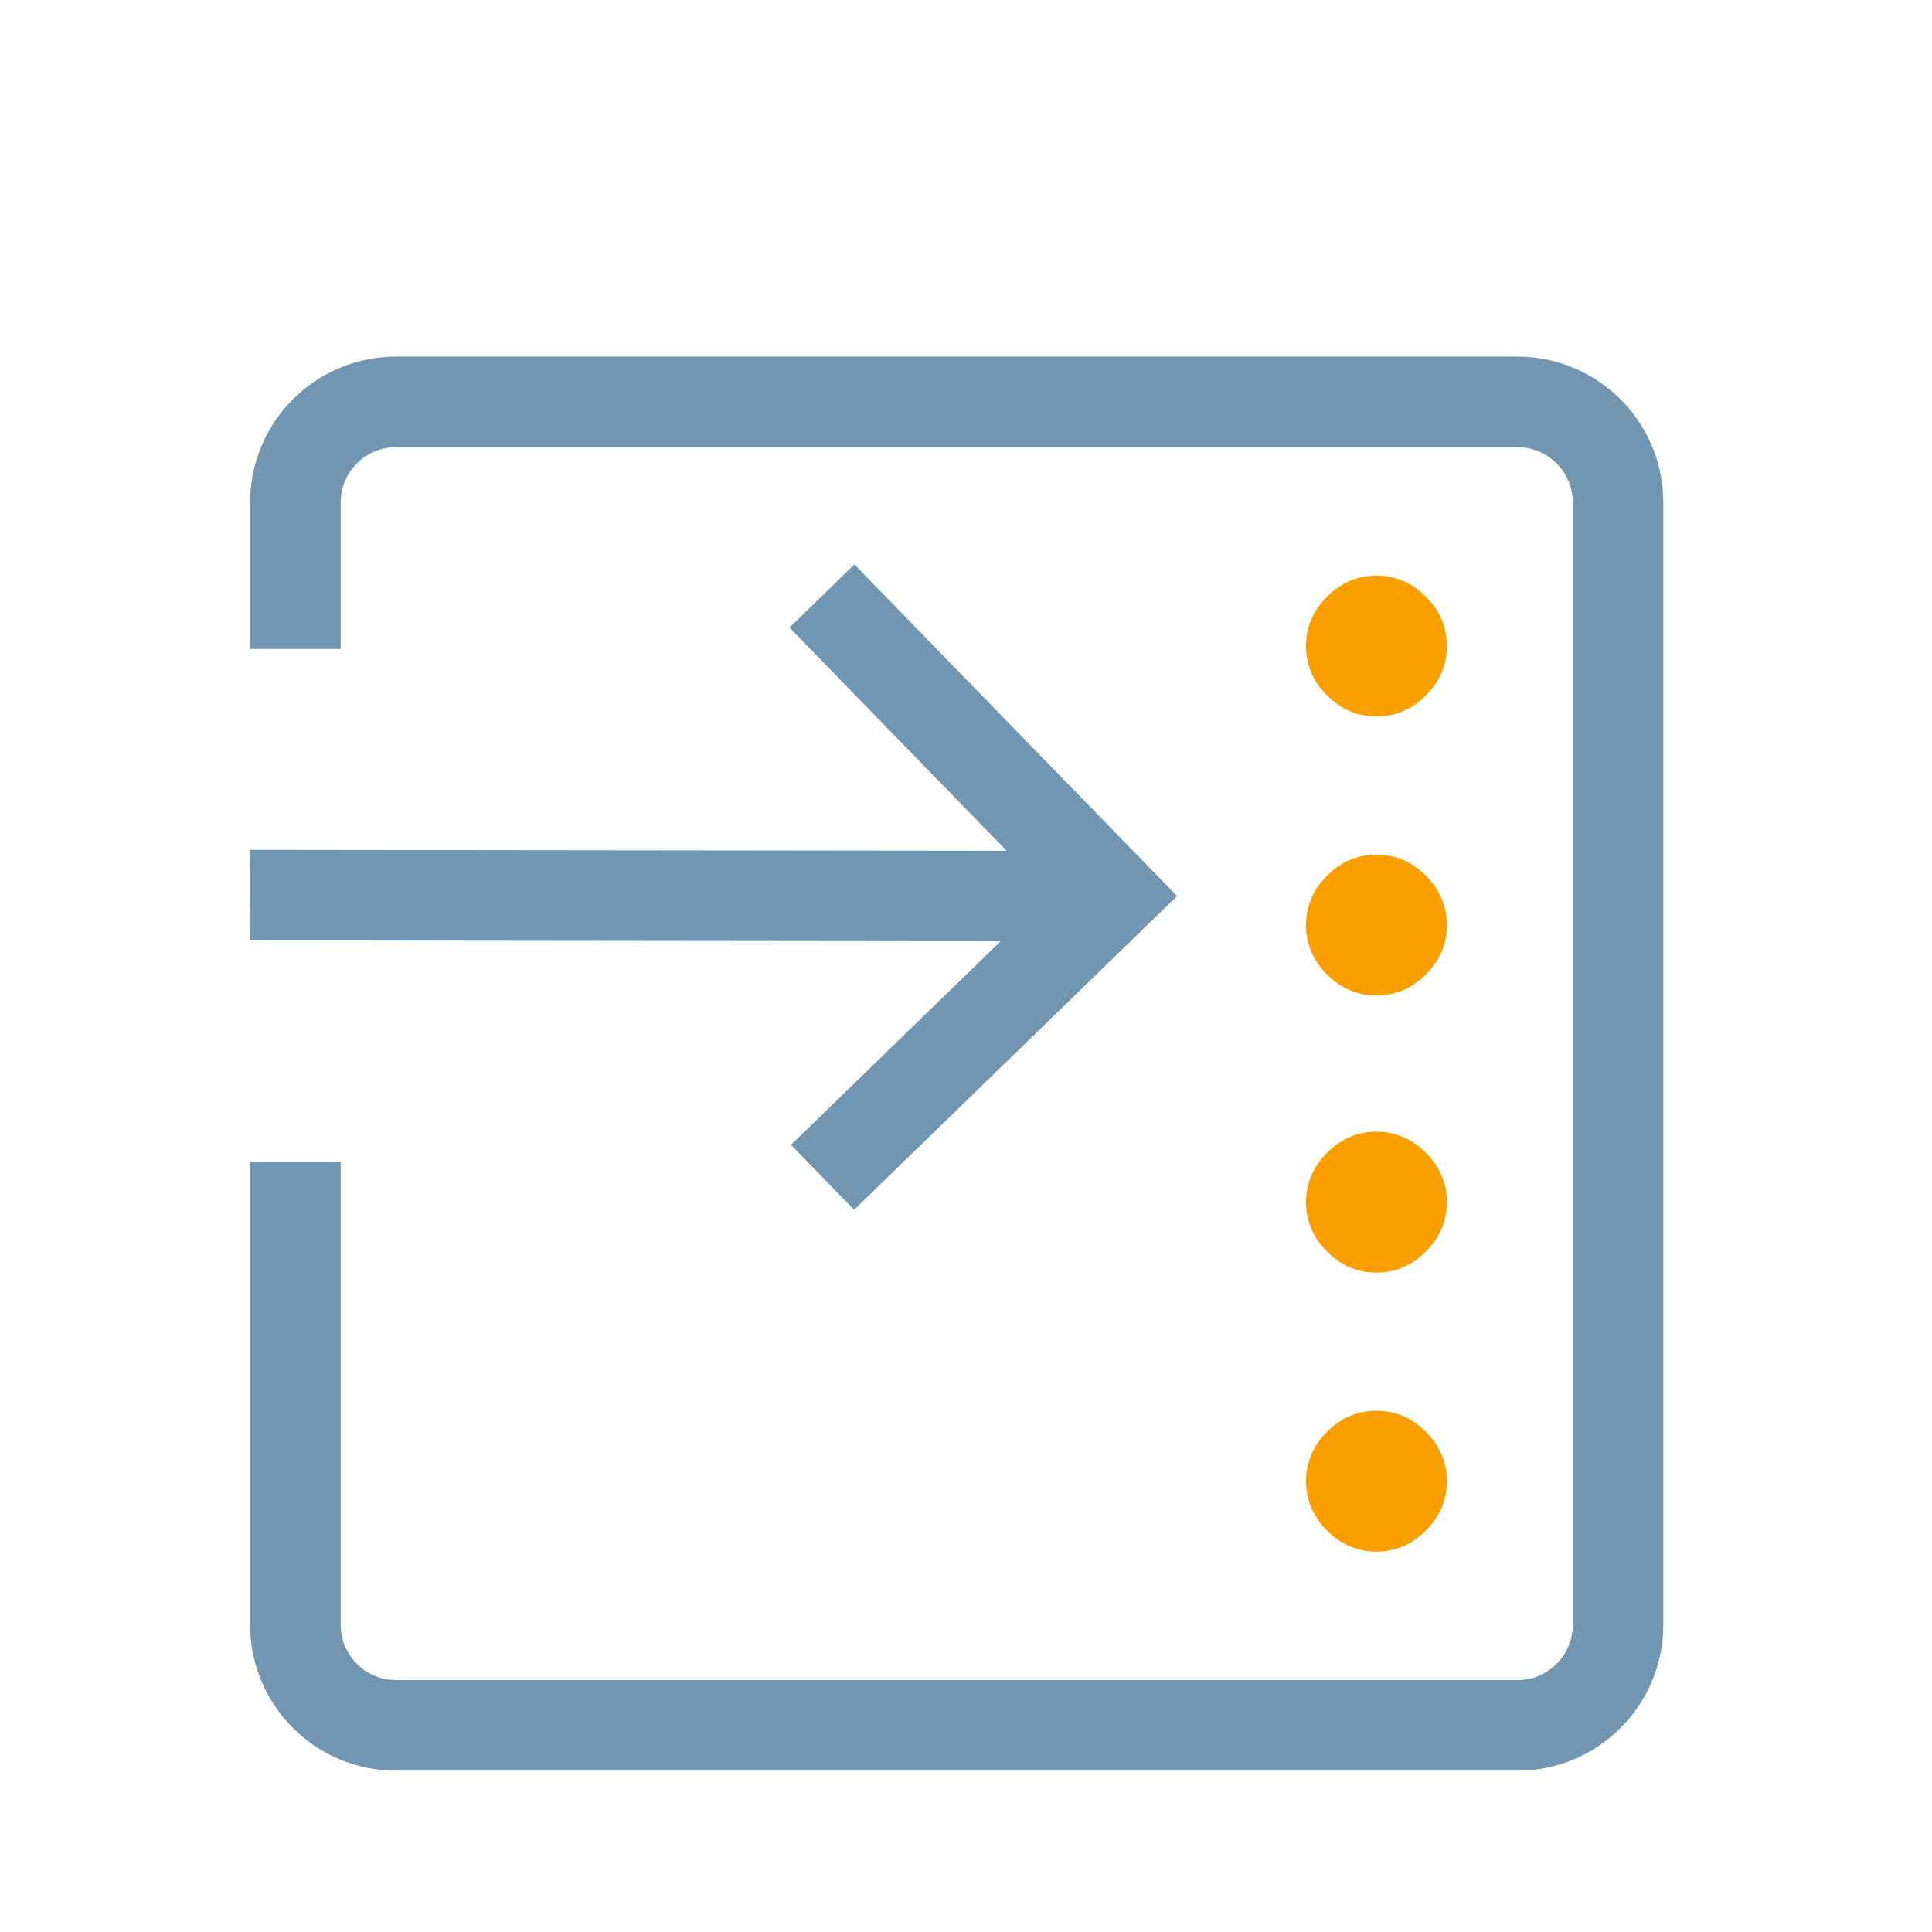
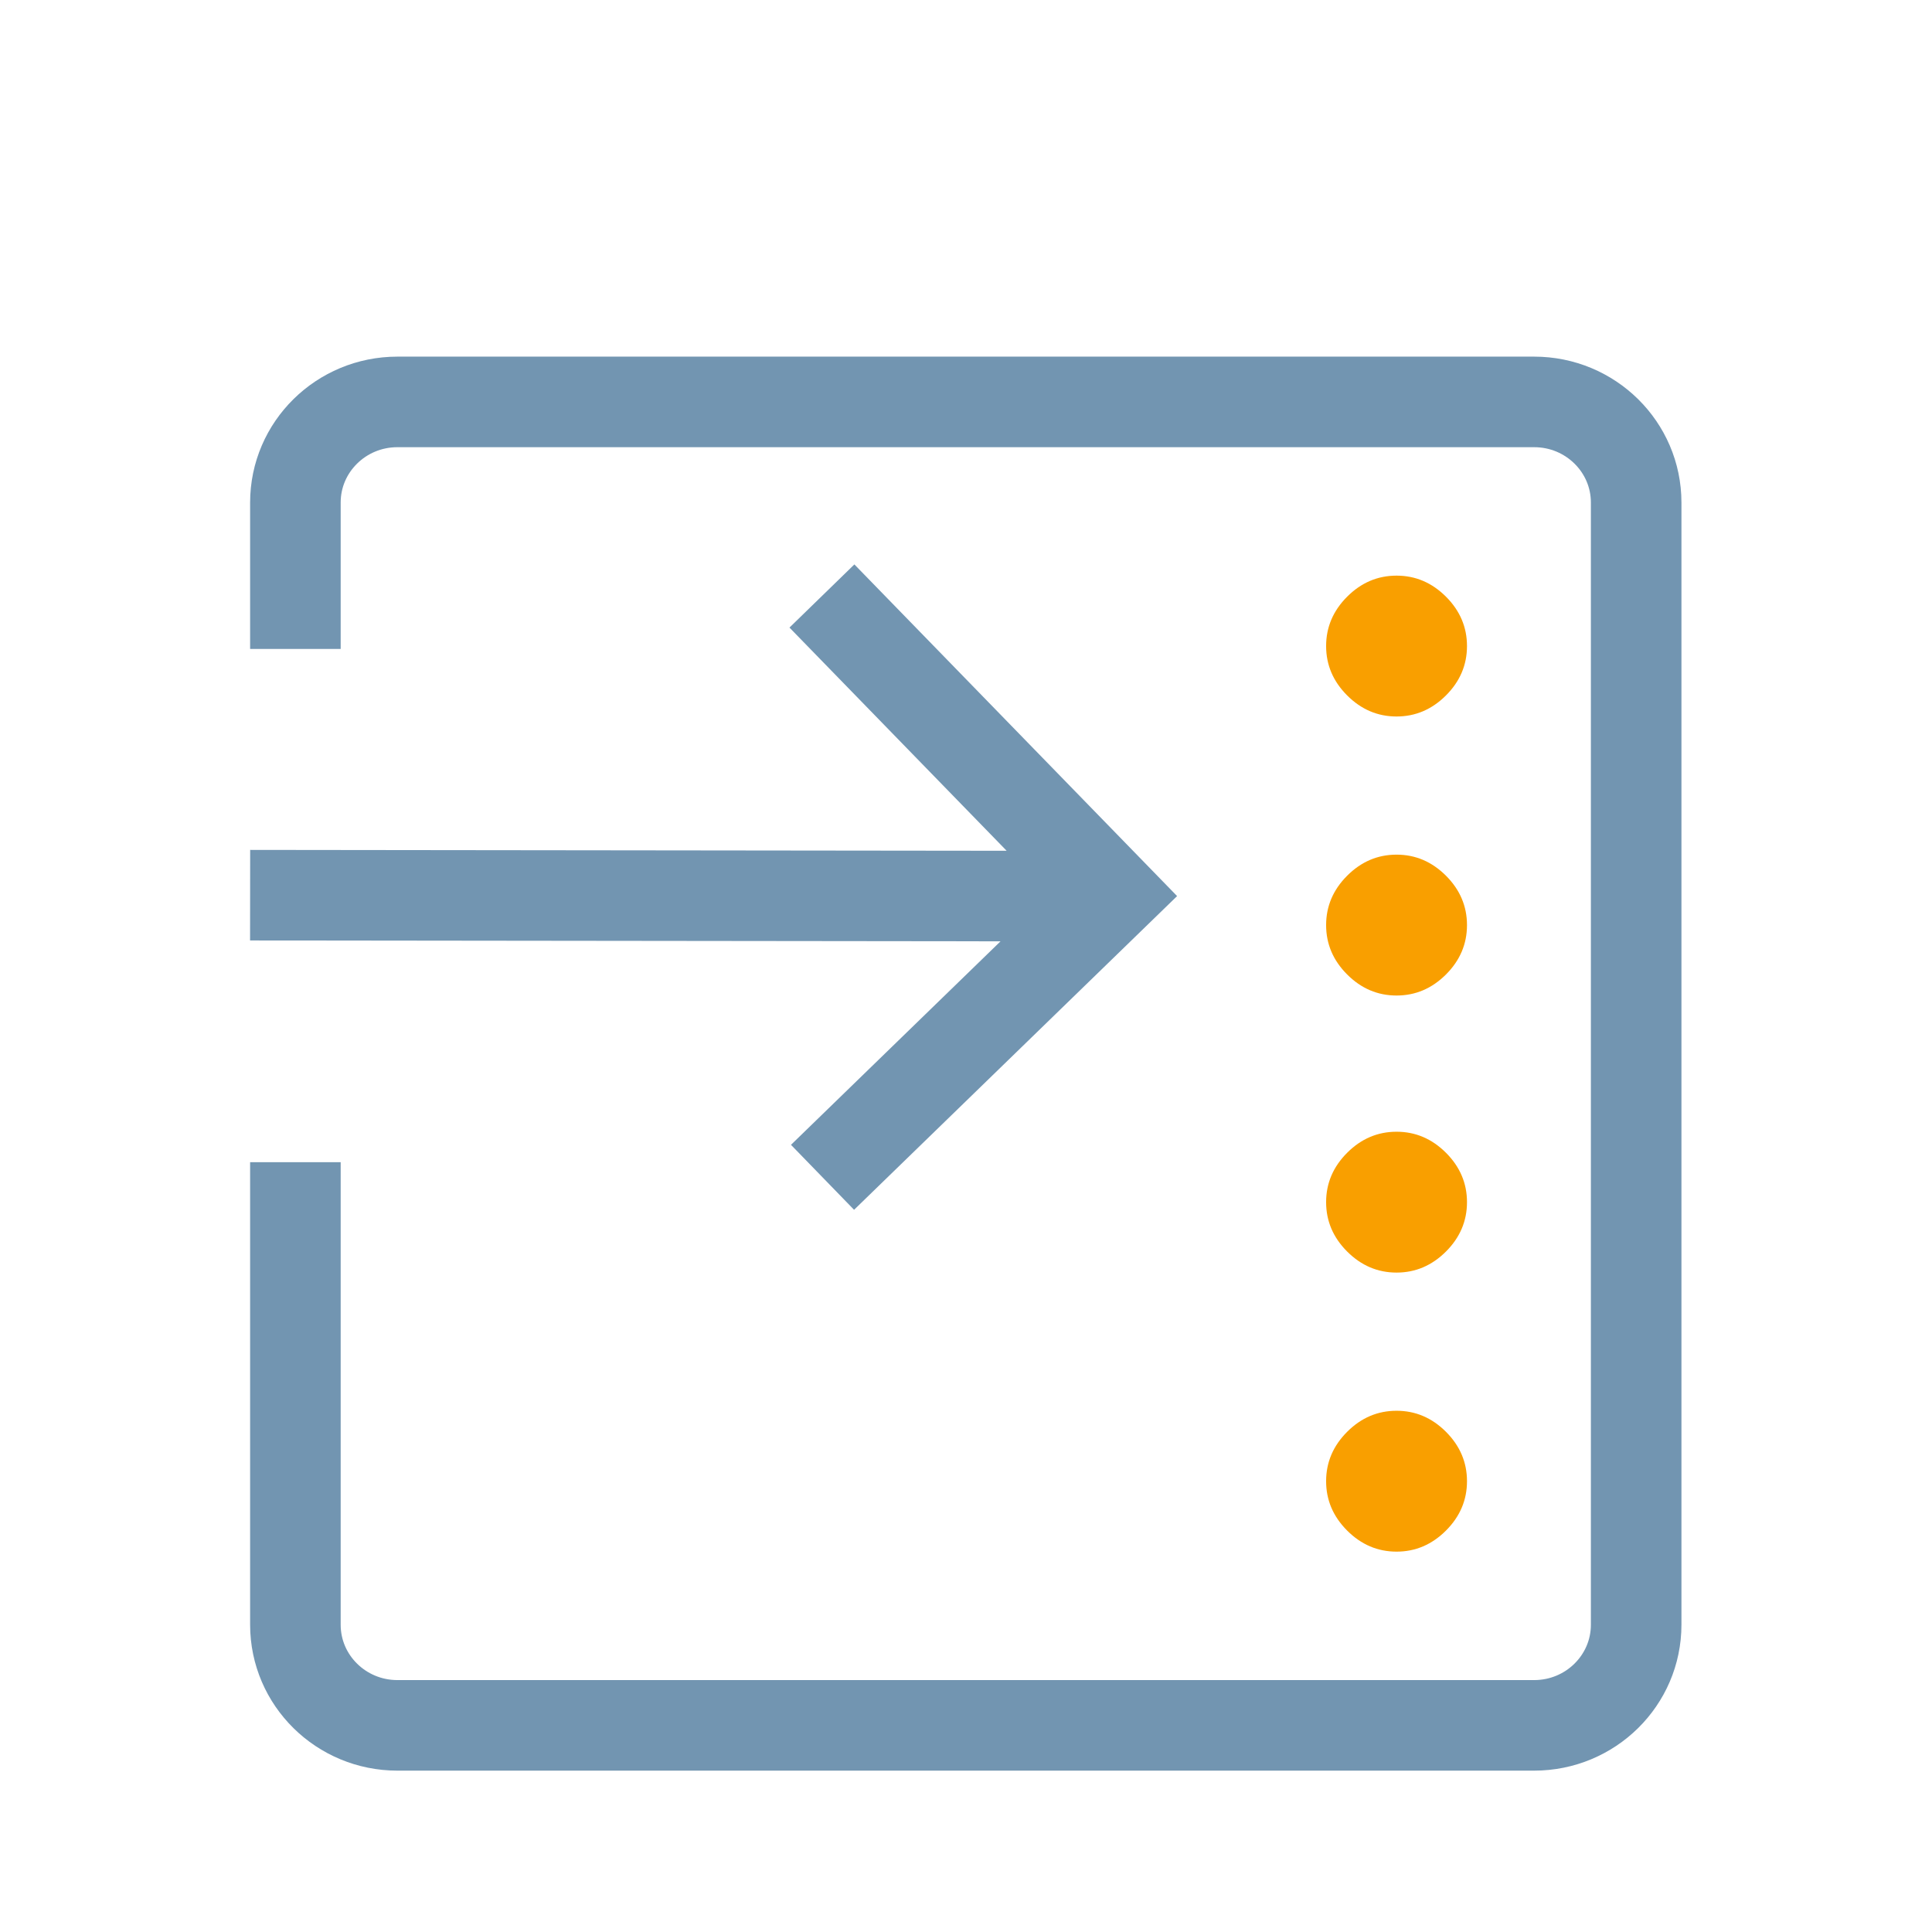
- <svg xmlns="http://www.w3.org/2000/svg" width="96px" height="96px" version="1.1" xml:space="preserve" style="fill-rule:evenodd;clip-rule:evenodd;stroke-miterlimit:2;">
-   <g id="v1" />
-   <g id="final">
+ <svg xmlns="http://www.w3.org/2000/svg" width="100%" height="100%" viewBox="0 0 96 96" version="1.1" xml:space="preserve" style="fill-rule:evenodd;clip-rule:evenodd;stroke-miterlimit:2;">
+   <g id="CPanel-icons-v2">
    <g id="import-v2">
      <g>
-         <path d="M14.678,32.245L14.678,24.971C14.678,22.209 16.917,19.971 19.678,19.971L75.4,19.971C78.161,19.971 80.4,22.209 80.4,24.971L80.4,80.732C80.4,83.493 78.161,85.732 75.4,85.732L19.678,85.732C16.917,85.732 14.678,83.493 14.678,80.732L14.678,57.748" style="fill:none;stroke:rgb(114,149,177);stroke-width:4.5px;" />
-         <path d="M68.394,35.602C67.455,35.602 66.637,35.253 65.94,34.556C65.243,33.859 64.894,33.041 64.894,32.102C64.894,31.163 65.243,30.345 65.94,29.648C66.637,28.951 67.455,28.603 68.394,28.603C69.333,28.603 70.151,28.951 70.849,29.648C71.546,30.345 71.894,31.163 71.894,32.102C71.894,33.041 71.546,33.859 70.849,34.556C70.151,35.253 69.333,35.602 68.394,35.602ZM68.394,49.467C67.455,49.467 66.637,49.119 65.94,48.422C65.243,47.725 64.894,46.907 64.894,45.967C64.894,45.029 65.243,44.21 65.94,43.513C66.637,42.816 67.455,42.467 68.394,42.467C69.333,42.467 70.151,42.816 70.849,43.513C71.546,44.21 71.894,45.029 71.894,45.967C71.894,46.907 71.546,47.725 70.849,48.422C70.151,49.119 69.333,49.467 68.394,49.467ZM68.394,63.234C67.455,63.234 66.637,62.885 65.94,62.189C65.243,61.492 64.894,60.673 64.894,59.734C64.894,58.795 65.243,57.977 65.94,57.28C66.637,56.583 67.455,56.235 68.394,56.235C69.333,56.235 70.151,56.583 70.849,57.28C71.546,57.977 71.894,58.795 71.894,59.734C71.894,60.673 71.546,61.492 70.849,62.189C70.151,62.885 69.333,63.234 68.394,63.234ZM68.394,77.1C67.455,77.1 66.637,76.751 65.94,76.054C65.243,75.357 64.894,74.539 64.894,73.6C64.894,72.661 65.243,71.843 65.94,71.145C66.637,70.448 67.455,70.1 68.394,70.1C69.333,70.1 70.151,70.448 70.849,71.145C71.546,71.843 71.894,72.661 71.894,73.6C71.894,74.539 71.546,75.357 70.849,76.054C70.151,76.751 69.333,77.1 68.394,77.1Z" style="fill:rgb(249,159,0);" />
+         <path d="M14.678,32.245L14.678,24.971C14.678,22.209 16.948,19.971 19.747,19.971L76.232,19.971C79.031,19.971 81.3,22.209 81.3,24.971L81.3,80.732C81.3,83.493 79.031,85.732 76.232,85.732L19.747,85.732C16.948,85.732 14.678,83.493 14.678,80.732L14.678,57.748" style="fill:none;stroke:rgb(114,149,177);stroke-width:4.5px;" />
+         <path d="M69.394,35.602C68.455,35.602 67.637,35.253 66.94,34.556C66.243,33.859 65.894,33.041 65.894,32.102C65.894,31.163 66.243,30.345 66.94,29.648C67.637,28.951 68.455,28.603 69.394,28.603C70.333,28.603 71.151,28.951 71.849,29.648C72.546,30.345 72.894,31.163 72.894,32.102C72.894,33.041 72.546,33.859 71.849,34.556C71.151,35.253 70.333,35.602 69.394,35.602ZM69.394,49.467C68.455,49.467 67.637,49.119 66.94,48.422C66.243,47.725 65.894,46.907 65.894,45.967C65.894,45.029 66.243,44.21 66.94,43.513C67.637,42.816 68.455,42.467 69.394,42.467C70.333,42.467 71.151,42.816 71.849,43.513C72.546,44.21 72.894,45.029 72.894,45.967C72.894,46.907 72.546,47.725 71.849,48.422C71.151,49.119 70.333,49.467 69.394,49.467ZM69.394,63.234C68.455,63.234 67.637,62.885 66.94,62.189C66.243,61.492 65.894,60.673 65.894,59.734C65.894,58.795 66.243,57.977 66.94,57.28C67.637,56.583 68.455,56.235 69.394,56.235C70.333,56.235 71.151,56.583 71.849,57.28C72.546,57.977 72.894,58.795 72.894,59.734C72.894,60.673 72.546,61.492 71.849,62.189C71.151,62.885 70.333,63.234 69.394,63.234ZM69.394,77.1C68.455,77.1 67.637,76.751 66.94,76.054C66.243,75.357 65.894,74.539 65.894,73.6C65.894,72.661 66.243,71.843 66.94,71.145C67.637,70.448 68.455,70.1 69.394,70.1C70.333,70.1 71.151,70.448 71.849,71.145C72.546,71.843 72.894,72.661 72.894,73.6C72.894,74.539 72.546,75.357 71.849,76.054C71.151,76.751 70.333,77.1 69.394,77.1Z" style="fill:rgb(249,159,0);" />
        <path d="M12.428,44.481L55.256,44.53M40.841,29.615L55.306,44.481L40.871,58.5" style="fill:none;stroke:rgb(114,149,177);stroke-width:4.5px;" />
      </g>
    </g>
  </g>
+   <g id="_-Housekeeping-Icons">
+     </g>
</svg>
